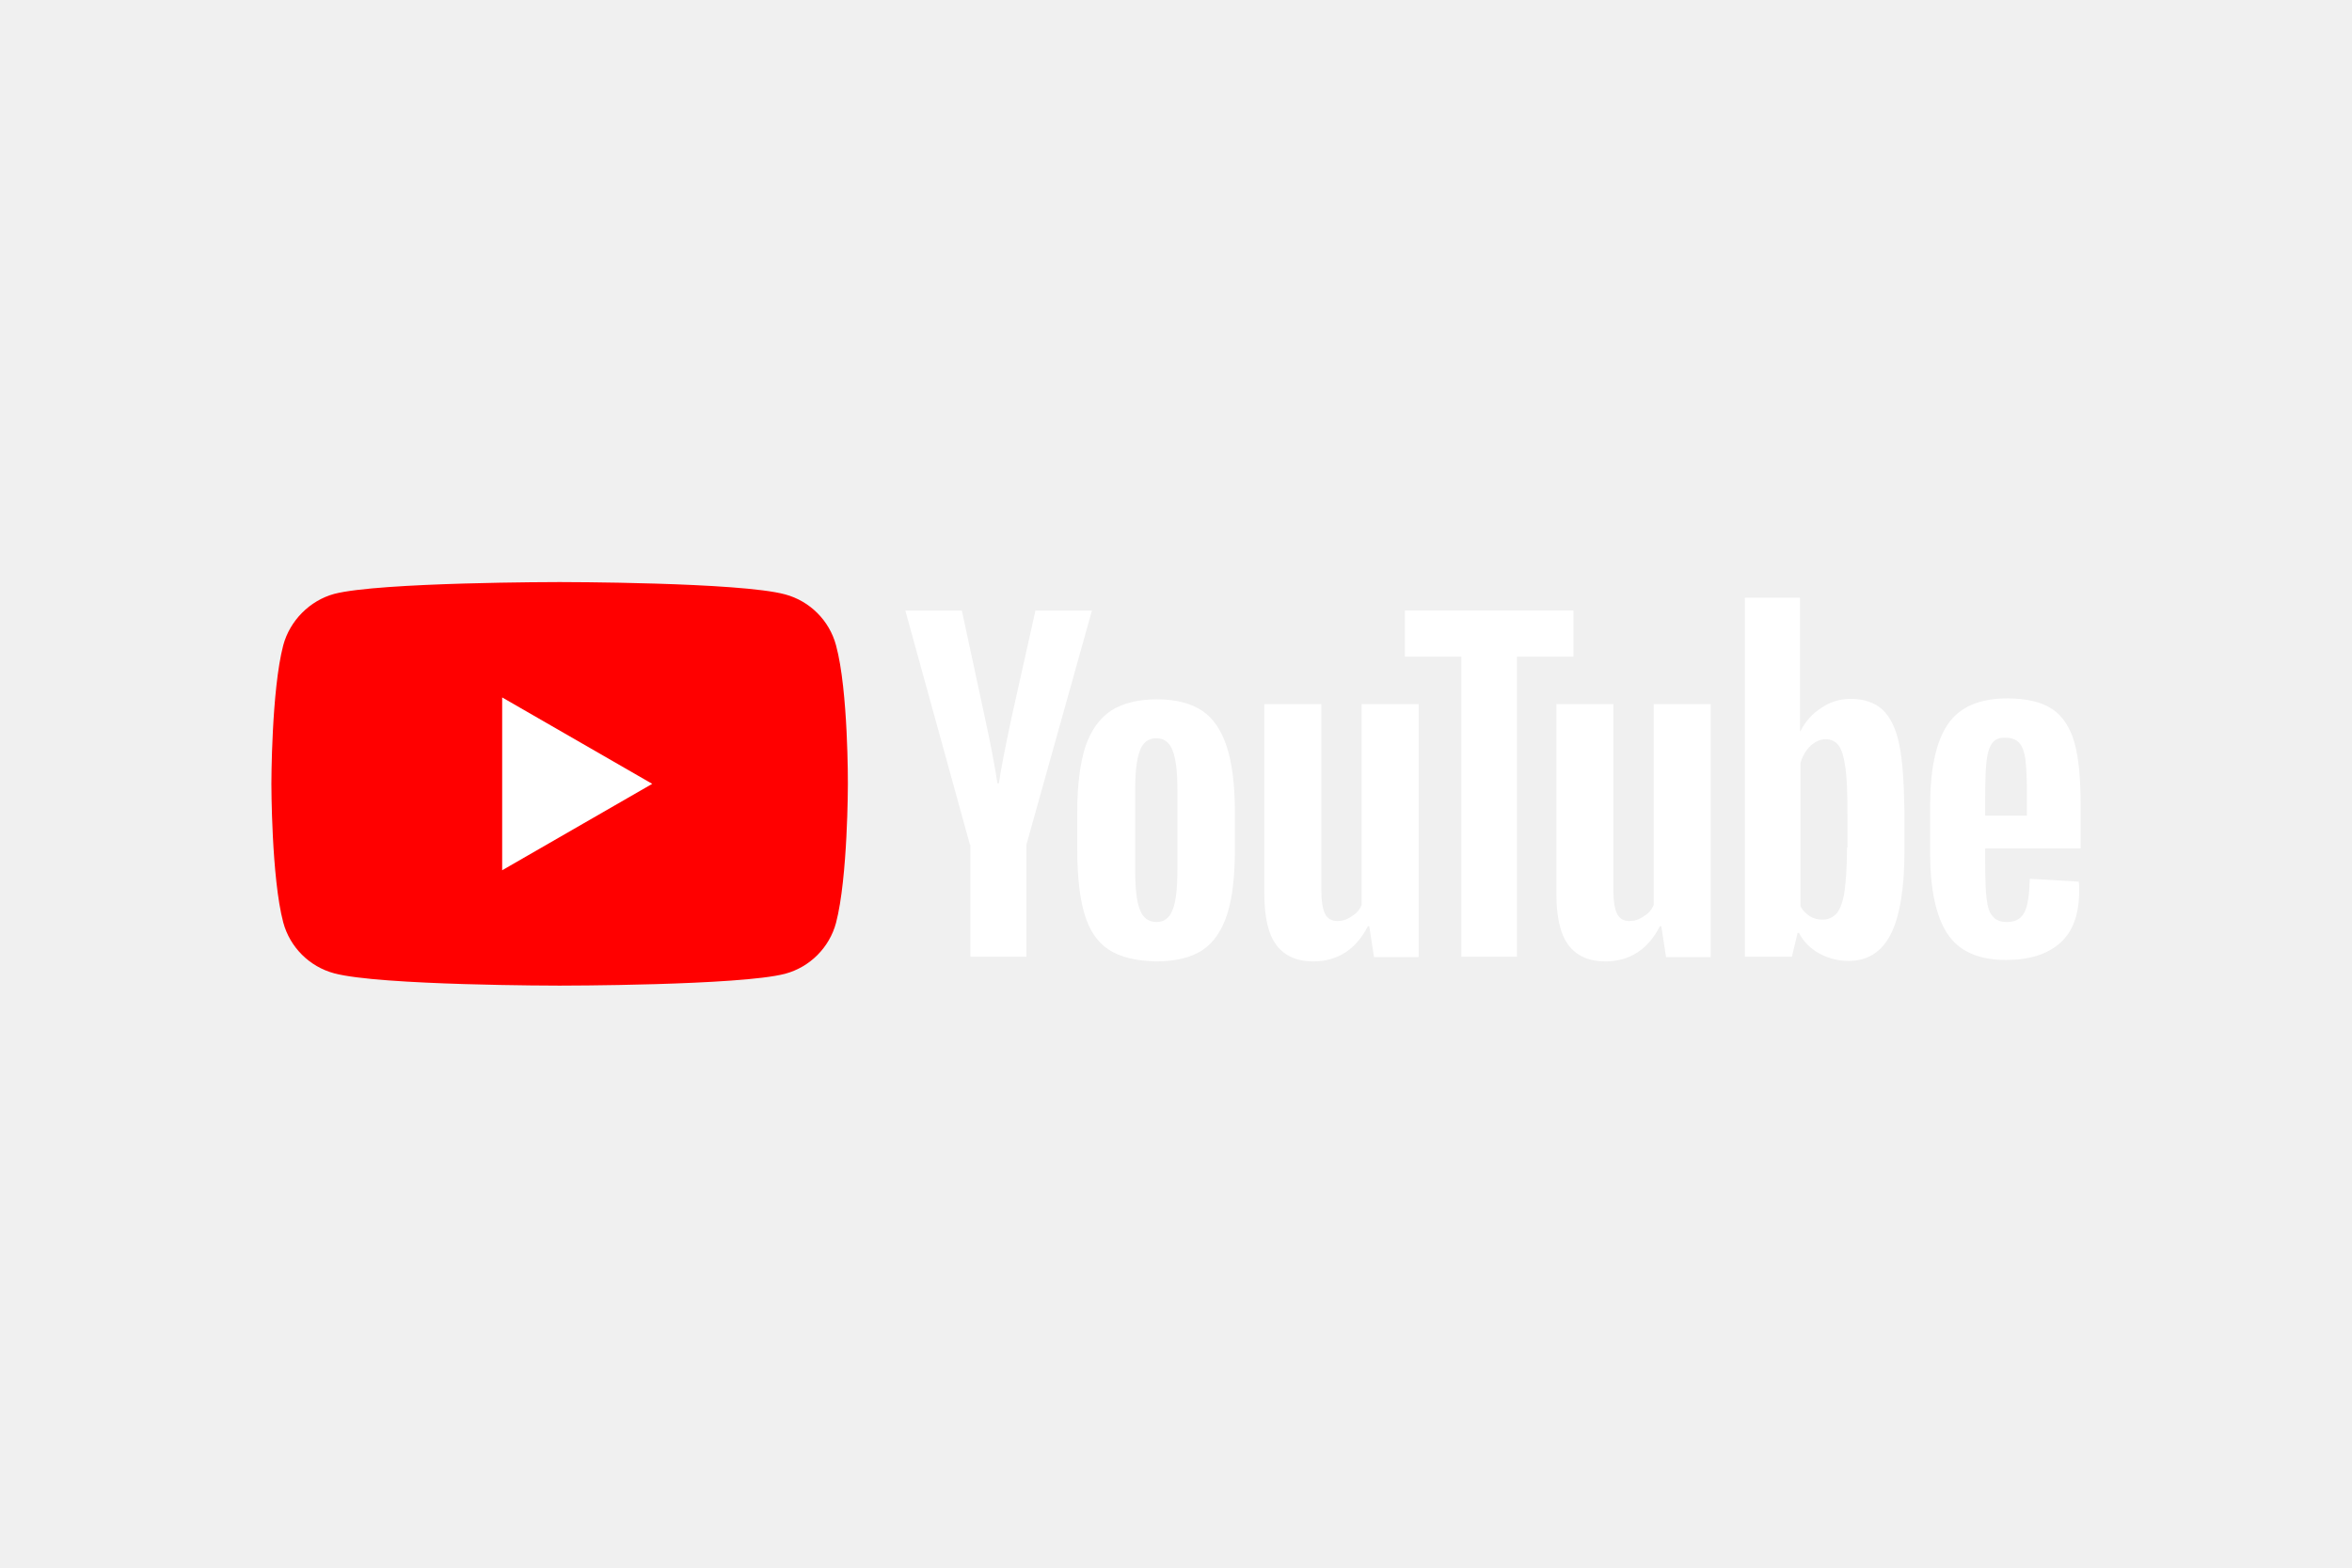
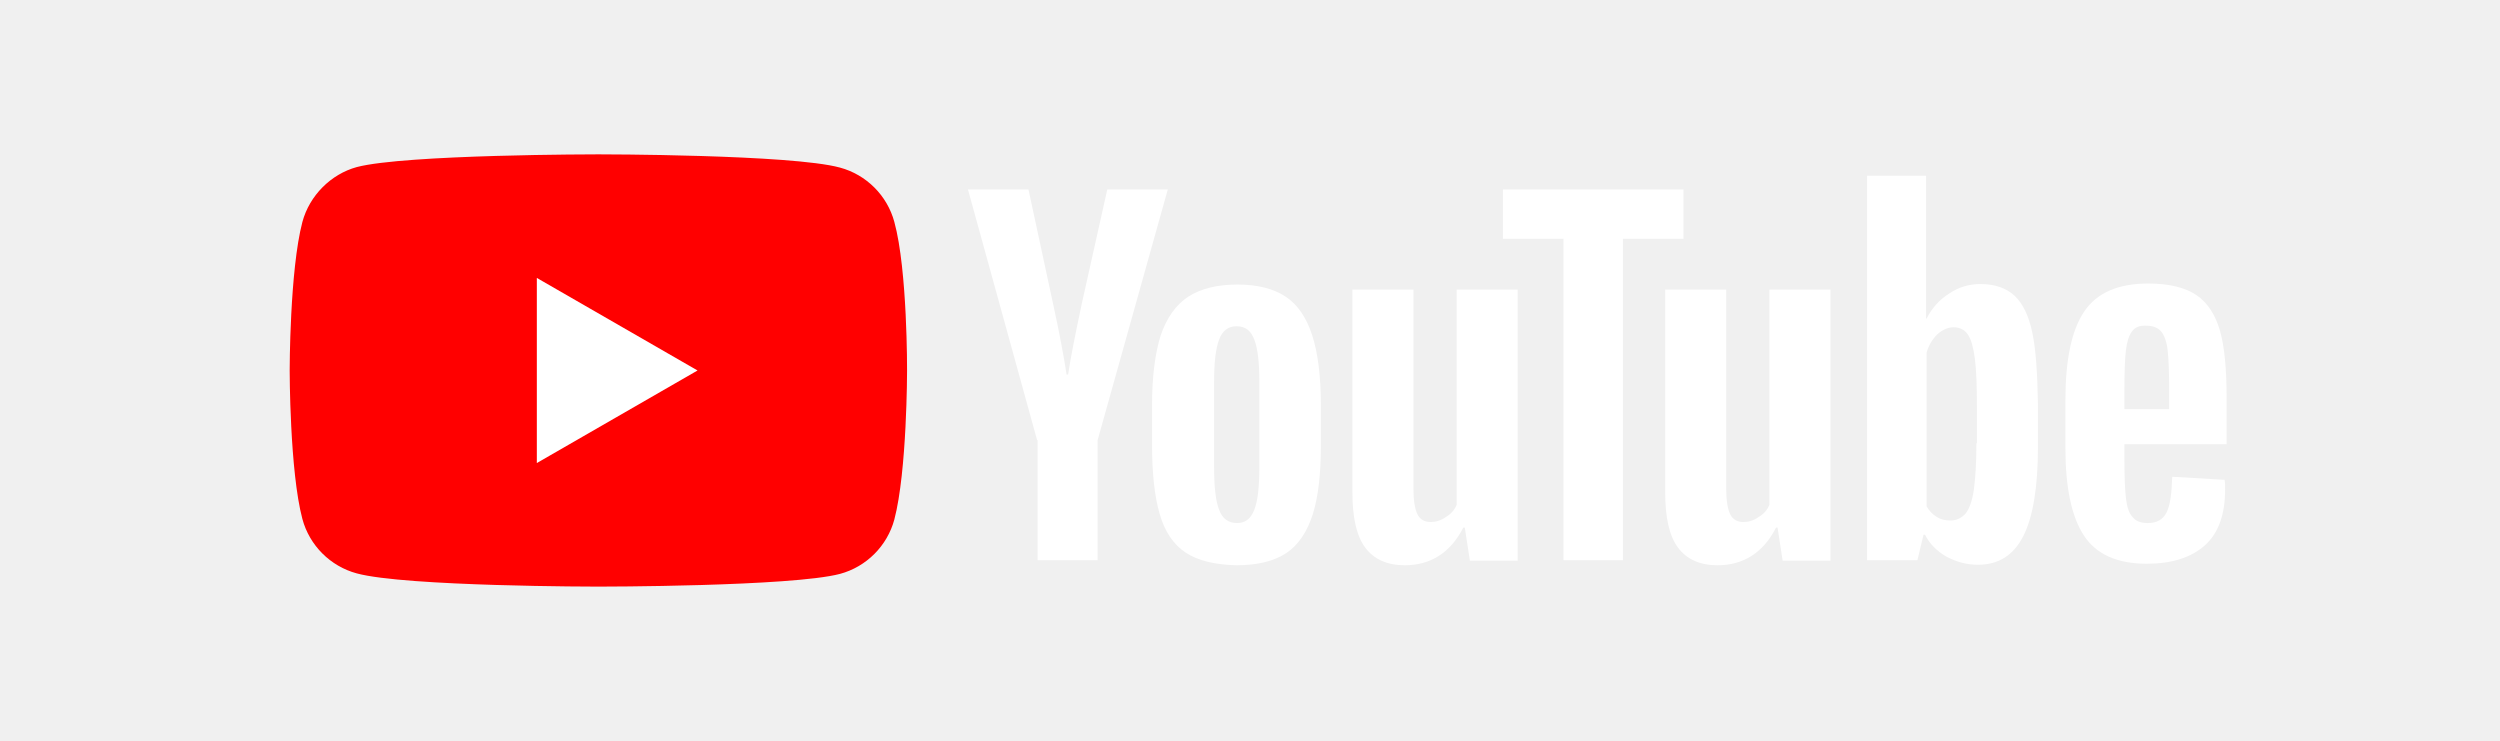
- <svg xmlns="http://www.w3.org/2000/svg" width="1200" height="800" viewBox="0 0 1200 800" fill="none">
-   <path d="M426.53 329.254C423.138 316.656 413.204 306.722 400.606 303.33C377.59 297.031 285.524 297.031 285.524 297.031C285.524 297.031 193.459 297.031 170.443 303.088C158.086 306.48 147.911 316.656 144.519 329.254C138.462 352.27 138.462 399.999 138.462 399.999C138.462 399.999 138.462 447.97 144.519 470.744C147.911 483.343 157.844 493.276 170.443 496.668C193.701 502.967 285.524 502.967 285.524 502.967C285.524 502.967 377.59 502.967 400.606 496.91C413.204 493.518 423.138 483.585 426.53 470.986C432.587 447.97 432.587 400.241 432.587 400.241C432.587 400.241 432.829 352.27 426.53 329.254Z" fill="#FF0000" />
-   <path d="M256.209 355.904V444.093L332.769 399.999L256.209 355.904Z" fill="white" />
-   <path d="M565.597 484.555C559.782 480.679 555.663 474.622 553.241 466.142C550.818 457.905 549.606 446.76 549.606 433.192V414.537C549.606 400.727 551.06 389.582 553.725 381.103C556.632 372.623 560.993 366.566 566.808 362.69C572.865 358.813 580.618 356.875 590.309 356.875C599.758 356.875 607.511 358.813 613.325 362.69C619.14 366.566 623.259 372.865 625.924 381.103C628.589 389.34 630.043 400.485 630.043 414.537V433.192C630.043 447.002 628.831 457.905 626.166 466.384C623.501 474.622 619.382 480.921 613.568 484.797C607.753 488.674 599.758 490.612 589.825 490.612C579.649 490.37 571.411 488.432 565.597 484.555ZM598.304 464.204C600 460.085 600.727 453.059 600.727 443.61V403.392C600.727 394.186 600 387.402 598.304 383.041C596.608 378.68 593.943 376.742 589.825 376.742C585.948 376.742 583.041 378.922 581.587 383.041C579.891 387.402 579.164 394.186 579.164 403.392V443.61C579.164 453.059 579.891 460.085 581.587 464.204C583.041 468.323 585.948 470.503 590.067 470.503C593.943 470.503 596.608 468.565 598.304 464.204Z" fill="white" />
-   <path d="M1012.84 433.435V439.976C1012.84 448.214 1013.08 454.513 1013.57 458.632C1014.05 462.75 1015.02 465.9 1016.72 467.596C1018.17 469.534 1020.59 470.503 1023.99 470.503C1028.35 470.503 1031.25 468.807 1032.95 465.415C1034.65 462.024 1035.37 456.451 1035.62 448.456L1060.57 449.91C1060.81 451.121 1060.81 452.575 1060.81 454.513C1060.81 466.385 1057.66 475.349 1051.12 481.163C1044.58 486.978 1035.37 489.885 1023.5 489.885C1009.21 489.885 999.274 485.282 993.459 476.318C987.645 467.354 984.737 453.544 984.737 434.646V412.114C984.737 392.732 987.645 378.68 993.702 369.716C999.759 360.752 1009.93 356.391 1024.23 356.391C1034.16 356.391 1041.91 358.329 1047.24 361.963C1052.58 365.597 1056.21 371.412 1058.39 378.922C1060.57 386.675 1061.54 397.336 1061.54 410.903V432.95H1012.84V433.435ZM1016.48 379.165C1015.02 381.103 1014.05 384.01 1013.57 388.129C1013.08 392.248 1012.84 398.547 1012.84 407.027V416.233H1034.16V407.027C1034.16 398.789 1033.92 392.49 1033.44 388.129C1032.95 383.768 1031.74 380.861 1030.29 379.165C1028.83 377.469 1026.41 376.5 1023.5 376.5C1020.11 376.257 1017.93 377.226 1016.48 379.165Z" fill="white" />
-   <path d="M494.852 431.011L461.902 311.568H490.733L502.363 365.596C505.27 378.921 507.45 390.309 508.904 399.757H509.631C510.6 392.974 512.781 381.829 516.172 365.838L528.286 311.568H557.117L523.683 431.011V488.189H495.094V431.011H494.852Z" fill="white" />
-   <path d="M723.805 359.297V488.431H701.031L698.608 472.683H697.881C691.824 484.554 682.375 490.611 670.019 490.611C661.539 490.611 655.24 487.704 651.121 482.132C647.003 476.559 645.064 467.837 645.064 455.723V359.297H674.138V454.027C674.138 459.842 674.865 463.961 676.076 466.383C677.287 468.806 679.468 470.018 682.375 470.018C684.798 470.018 687.221 469.291 689.643 467.595C692.066 466.141 693.762 464.203 694.731 461.78V359.297H723.805Z" fill="white" />
-   <path d="M872.805 359.297V488.431H850.031L847.608 472.683H846.881C840.824 484.554 831.375 490.611 819.019 490.611C810.539 490.611 804.24 487.704 800.121 482.132C796.003 476.559 794.064 467.837 794.064 455.723V359.297H823.138V454.027C823.138 459.842 823.865 463.961 825.076 466.383C826.287 468.806 828.468 470.018 831.375 470.018C833.798 470.018 836.221 469.291 838.643 467.595C841.066 466.141 842.762 464.203 843.731 461.78V359.297H872.805Z" fill="white" />
-   <path d="M802.787 335.069H773.956V488.189H745.609V335.069H716.778V311.568H802.787V335.069Z" fill="white" />
-   <path d="M968.989 379.891C967.293 371.654 964.386 365.839 960.509 362.205C956.633 358.571 951.061 356.632 944.277 356.632C938.947 356.632 933.859 358.086 929.256 361.236C924.652 364.143 921.018 368.262 918.596 373.107H918.353V305.027H890.249V488.189H914.235L917.142 476.075H917.869C920.049 480.436 923.441 483.828 928.044 486.493C932.648 488.916 937.493 490.37 943.066 490.37C952.999 490.37 960.025 485.766 964.628 476.802C969.231 467.838 971.654 453.543 971.654 434.403V414.052C971.412 399.273 970.685 387.886 968.989 379.891ZM942.339 432.465C942.339 441.914 941.854 449.182 941.127 454.513C940.4 459.843 938.947 463.719 937.251 465.9C935.313 468.08 932.89 469.291 929.983 469.291C927.56 469.291 925.379 468.807 923.441 467.595C921.503 466.384 919.807 464.688 918.596 462.508V389.34C919.565 385.948 921.261 383.041 923.683 380.618C926.106 378.437 928.771 377.226 931.436 377.226C934.344 377.226 936.766 378.437 938.22 380.618C939.916 383.041 940.885 386.917 941.612 392.247C942.339 397.82 942.581 405.572 942.581 415.506V432.465H942.339Z" fill="white" />
+ <svg xmlns="http://www.w3.org/2000/svg" width="1191" height="353" viewBox="0 0 1191 353" fill="none">
+   <path d="M426.068 105.754C422.676 93.156 412.743 83.222 400.144 79.831C377.128 73.531 285.062 73.531 285.062 73.531C285.062 73.531 192.997 73.531 169.981 79.588C157.624 82.98 147.449 93.156 144.057 105.754C138 128.77 138 176.499 138 176.499C138 176.499 138 224.47 144.057 247.244C147.449 259.843 157.382 269.776 169.981 273.168C193.239 279.467 285.062 279.467 285.062 279.467C285.062 279.467 377.128 279.467 400.144 273.41C412.743 270.018 422.676 260.085 426.068 247.486C432.125 224.47 432.125 176.741 432.125 176.741C432.125 176.741 432.367 128.77 426.068 105.754Z" fill="#FF0000" />
+   <path d="M255.747 132.404V220.593L332.307 176.499L255.747 132.404Z" fill="white" />
+   <path d="M564.822 263.235C559.008 259.358 554.889 253.302 552.466 244.822C550.043 236.584 548.832 225.44 548.832 211.872V193.217C548.832 179.407 550.286 168.262 552.951 159.782C555.858 151.303 560.219 145.246 566.034 141.369C572.091 137.493 579.844 135.555 589.535 135.555C598.983 135.555 606.736 137.493 612.551 141.369C618.366 145.246 622.484 151.545 625.149 159.782C627.814 168.02 629.268 179.165 629.268 193.217V211.872C629.268 225.682 628.057 236.584 625.392 245.064C622.727 253.302 618.608 259.601 612.793 263.477C606.979 267.354 598.983 269.292 589.05 269.292C578.874 269.05 570.637 267.111 564.822 263.235ZM597.53 242.884C599.226 238.765 599.953 231.739 599.953 222.29V182.072C599.953 172.865 599.226 166.082 597.53 161.721C595.834 157.36 593.169 155.421 589.05 155.421C585.174 155.421 582.266 157.602 580.813 161.721C579.117 166.082 578.39 172.865 578.39 182.072V222.29C578.39 231.739 579.117 238.765 580.813 242.884C582.266 247.002 585.174 249.183 589.292 249.183C593.169 249.183 595.834 247.245 597.53 242.884Z" fill="white" />
+   <path d="M1012.07 212.115V218.656C1012.07 226.893 1012.31 233.193 1012.79 237.311C1013.28 241.43 1014.25 244.58 1015.94 246.276C1017.4 248.214 1019.82 249.183 1023.21 249.183C1027.57 249.183 1030.48 247.487 1032.17 244.095C1033.87 240.703 1034.6 235.131 1034.84 227.136L1059.79 228.589C1060.04 229.801 1060.04 231.254 1060.04 233.193C1060.04 245.064 1056.89 254.029 1050.35 259.843C1043.8 265.658 1034.6 268.565 1022.73 268.565C1008.43 268.565 998.498 263.962 992.683 254.998C986.868 246.033 983.961 232.224 983.961 213.326V190.794C983.961 171.412 986.868 157.36 992.925 148.396C998.982 139.431 1009.16 135.07 1023.45 135.07C1033.39 135.07 1041.14 137.009 1046.47 140.643C1051.8 144.277 1055.43 150.092 1057.61 157.602C1059.79 165.355 1060.76 176.015 1060.76 189.583V211.63H1012.07V212.115ZM1015.7 157.844C1014.25 159.783 1013.28 162.69 1012.79 166.809C1012.31 170.927 1012.07 177.227 1012.07 185.706V194.913H1033.39V185.706C1033.39 177.469 1033.14 171.17 1032.66 166.809C1032.17 162.448 1030.96 159.54 1029.51 157.844C1028.06 156.148 1025.63 155.179 1022.73 155.179C1019.33 154.937 1017.15 155.906 1015.7 157.844Z" fill="white" />
+   <path d="M494.077 209.691L461.127 90.248H489.958L501.587 144.276C504.495 157.601 506.675 168.988 508.129 178.437H508.856C509.825 171.653 512.005 160.508 515.397 144.518L527.511 90.248H556.342L522.908 209.691V266.868H494.319V209.691H494.077Z" fill="white" />
+   <path d="M723.029 137.977V267.11H700.255L697.832 251.362H697.106C691.049 263.234 681.6 269.291 669.244 269.291C660.764 269.291 654.465 266.384 650.346 260.811C646.227 255.239 644.289 246.517 644.289 234.403V137.977H673.362V232.707C673.362 238.522 674.089 242.64 675.301 245.063C676.512 247.486 678.692 248.697 681.6 248.697C684.023 248.697 686.445 247.971 688.868 246.275C691.291 244.821 692.987 242.883 693.956 240.46V137.977H723.029Z" fill="white" />
+   <path d="M872.029 137.977V267.11H849.255L846.832 251.362H846.106C840.049 263.234 830.6 269.291 818.244 269.291C809.764 269.291 803.465 266.384 799.346 260.811C795.227 255.239 793.289 246.517 793.289 234.403V137.977H822.362V232.707C822.362 238.522 823.089 242.64 824.301 245.063C825.512 247.486 827.692 248.697 830.6 248.697C833.023 248.697 835.445 247.971 837.868 246.275C840.291 244.821 841.987 242.883 842.956 240.46V137.977H872.029Z" fill="white" />
+   <path d="M802.01 113.749H773.179V266.868H744.833V113.749H716.002V90.248H802.01V113.749Z" fill="white" />
+   <path d="M968.213 158.571C966.517 150.333 963.61 144.519 959.733 140.885C955.857 137.25 950.284 135.312 943.501 135.312C938.17 135.312 933.083 136.766 928.479 139.915C923.876 142.823 920.242 146.941 917.819 151.787H917.577V83.707H889.473V266.869H913.458L916.365 254.755H917.092C919.273 259.116 922.665 262.508 927.268 265.173C931.871 267.596 936.717 269.049 942.289 269.049C952.223 269.049 959.249 264.446 963.852 255.482C968.455 246.517 970.878 232.223 970.878 213.083V192.732C970.636 177.953 969.909 166.566 968.213 158.571ZM941.562 211.145C941.562 220.594 941.078 227.862 940.351 233.192C939.624 238.522 938.17 242.399 936.475 244.579C934.536 246.76 932.114 247.971 929.206 247.971C926.783 247.971 924.603 247.487 922.665 246.275C920.726 245.064 919.031 243.368 917.819 241.187V168.02C918.788 164.628 920.484 161.72 922.907 159.298C925.33 157.117 927.995 155.906 930.66 155.906C933.567 155.906 935.99 157.117 937.444 159.298C939.14 161.72 940.109 165.597 940.835 170.927C941.562 176.499 941.805 184.252 941.805 194.186V211.145H941.562Z" fill="white" />
</svg>
